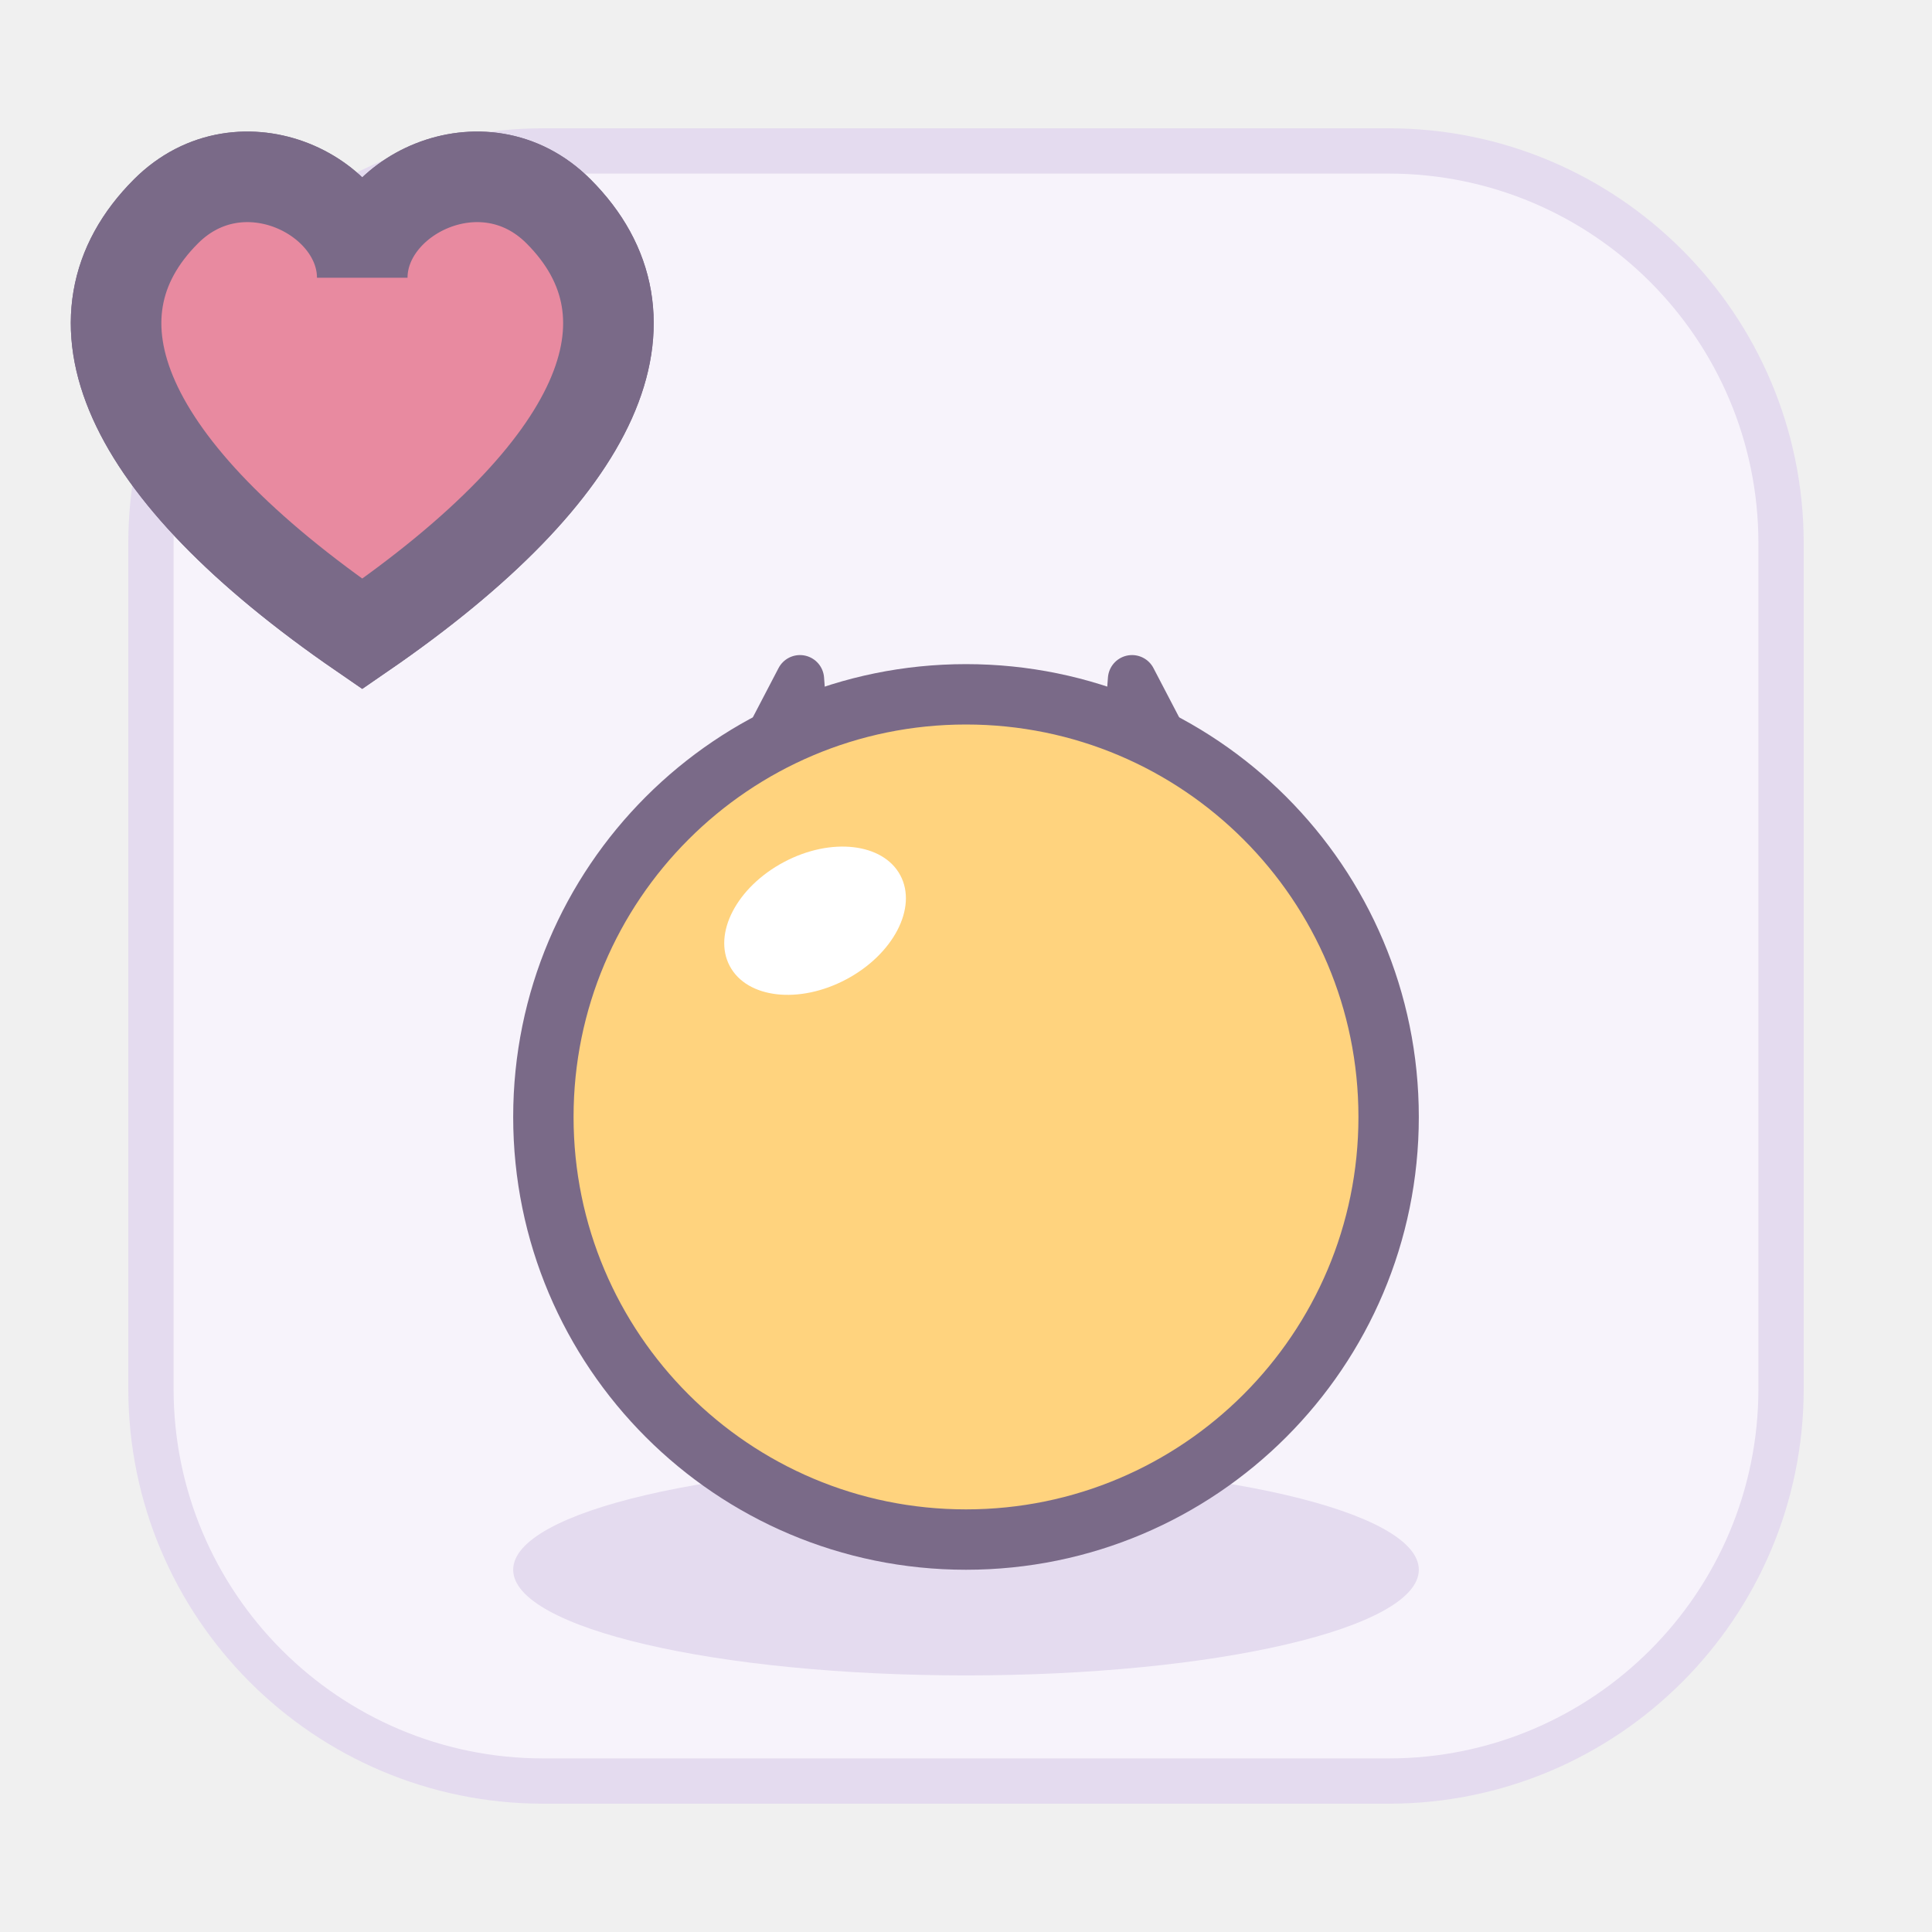
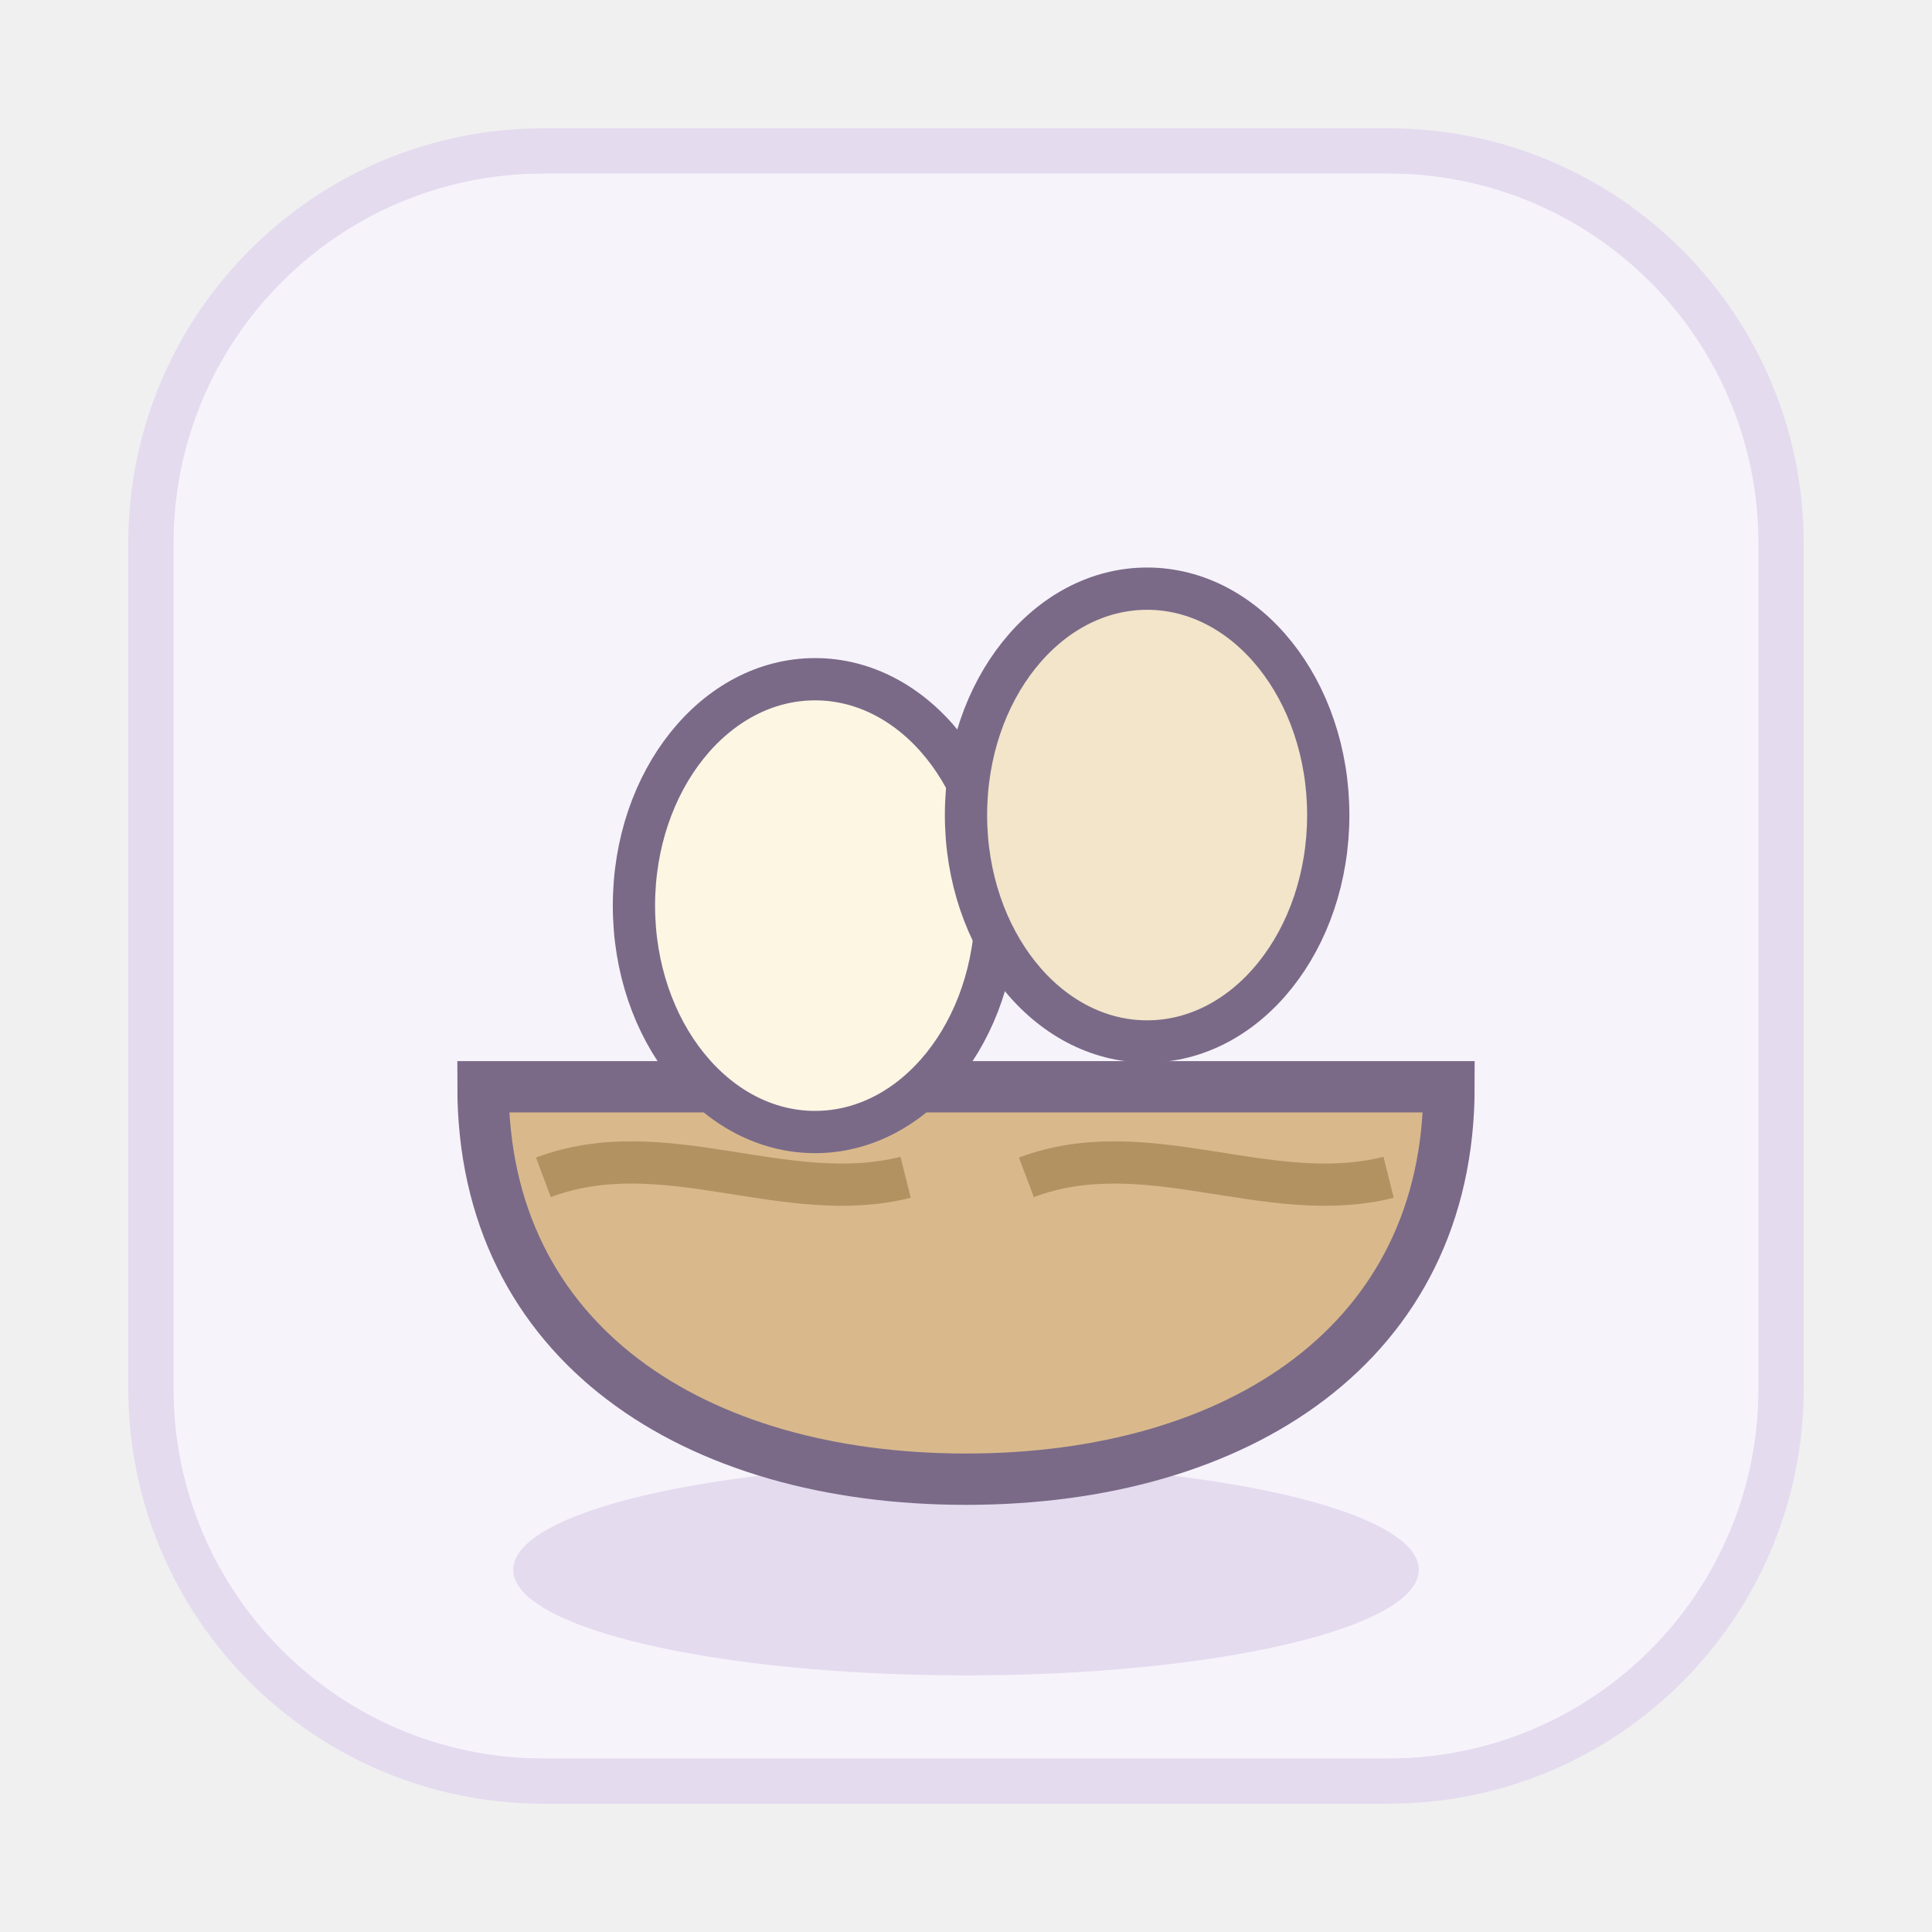
<svg xmlns="http://www.w3.org/2000/svg" viewBox="0 0 64 64">
  <rect x="5" y="5" width="54" height="54" rx="13" fill="#F7F3FB" stroke="#E4DBEF" stroke-width="1.5" />
  <ellipse cx="32" cy="52" rx="15" ry="3.5" fill="#E4DBEF" />
-   <path d="M26.5 22.5 L20.5 34 L27.2 31.8 Z" fill="#E88AA0" stroke="#7A6A88" stroke-width="1.6" stroke-linejoin="round" />
-   <path d="M37.5 22.5 L43.5 34 L36.8 31.8 Z" fill="#C96E86" stroke="#7A6A88" stroke-width="1.6" stroke-linejoin="round" />
-   <circle cx="32" cy="37" r="14" fill="#FFD37E" stroke="#7A6A88" stroke-width="2" />
-   <ellipse cx="27" cy="30.5" rx="3.2" ry="2.2" fill="#FFFFFF" transform="rotate(-28 27 30.5)" />
-   <path d="M12 21 C4 15.5 2 10.5 5.5 7 C8 4.5 12 6.5 12 9.2 C12 6.5 16 4.5 18.5 7 C22 10.5 20 15.5 12 21 Z" fill="#F9BFCB" stroke="#7A6A88" stroke-width="3" transform="translate(23.10,33.10) scale(0.458))" />
-   <path d="M12 21 C4 15.5 2 10.5 5.5 7 C8 4.5 12 6.5 12 9.2 C12 6.5 16 4.5 18.5 7 C22 10.5 20 15.5 12 21 Z" fill="#E88AA0" stroke="#7A6A88" stroke-width="3" transform="translate(29.10,28.90) scale(0.542))" />
+   <path d="M16 36 C16 44.5 23 49 32 49 C41 49 48 44.5 48 36 Z" fill="#D9B98C" stroke="#7A6A88" stroke-width="1.7" />
+   <path d="M18 39 C22 37.5 26 40 30 39 M34 39 C38 37.5 42 40 46 39" fill="none" stroke="#B39262" stroke-width="1.4" />
+   <ellipse cx="27" cy="30" rx="6" ry="7.5" fill="#FDF6E3" stroke="#7A6A88" stroke-width="1.4" />
+   <ellipse cx="38" cy="27" rx="6" ry="7.5" fill="#F2E5C9" stroke="#7A6A88" stroke-width="1.4" />
</svg>
